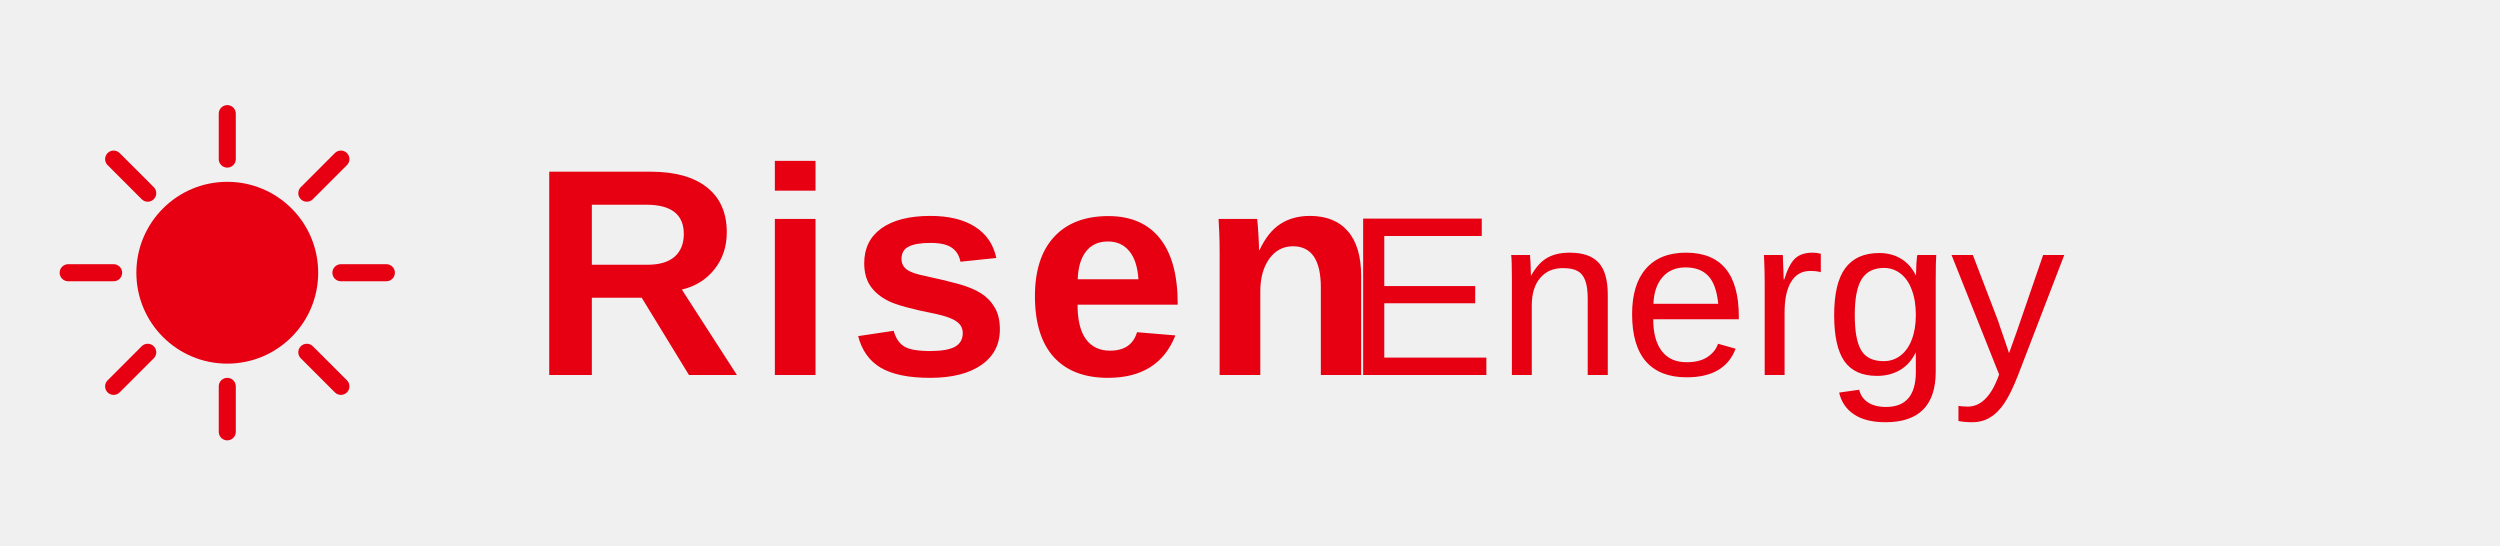
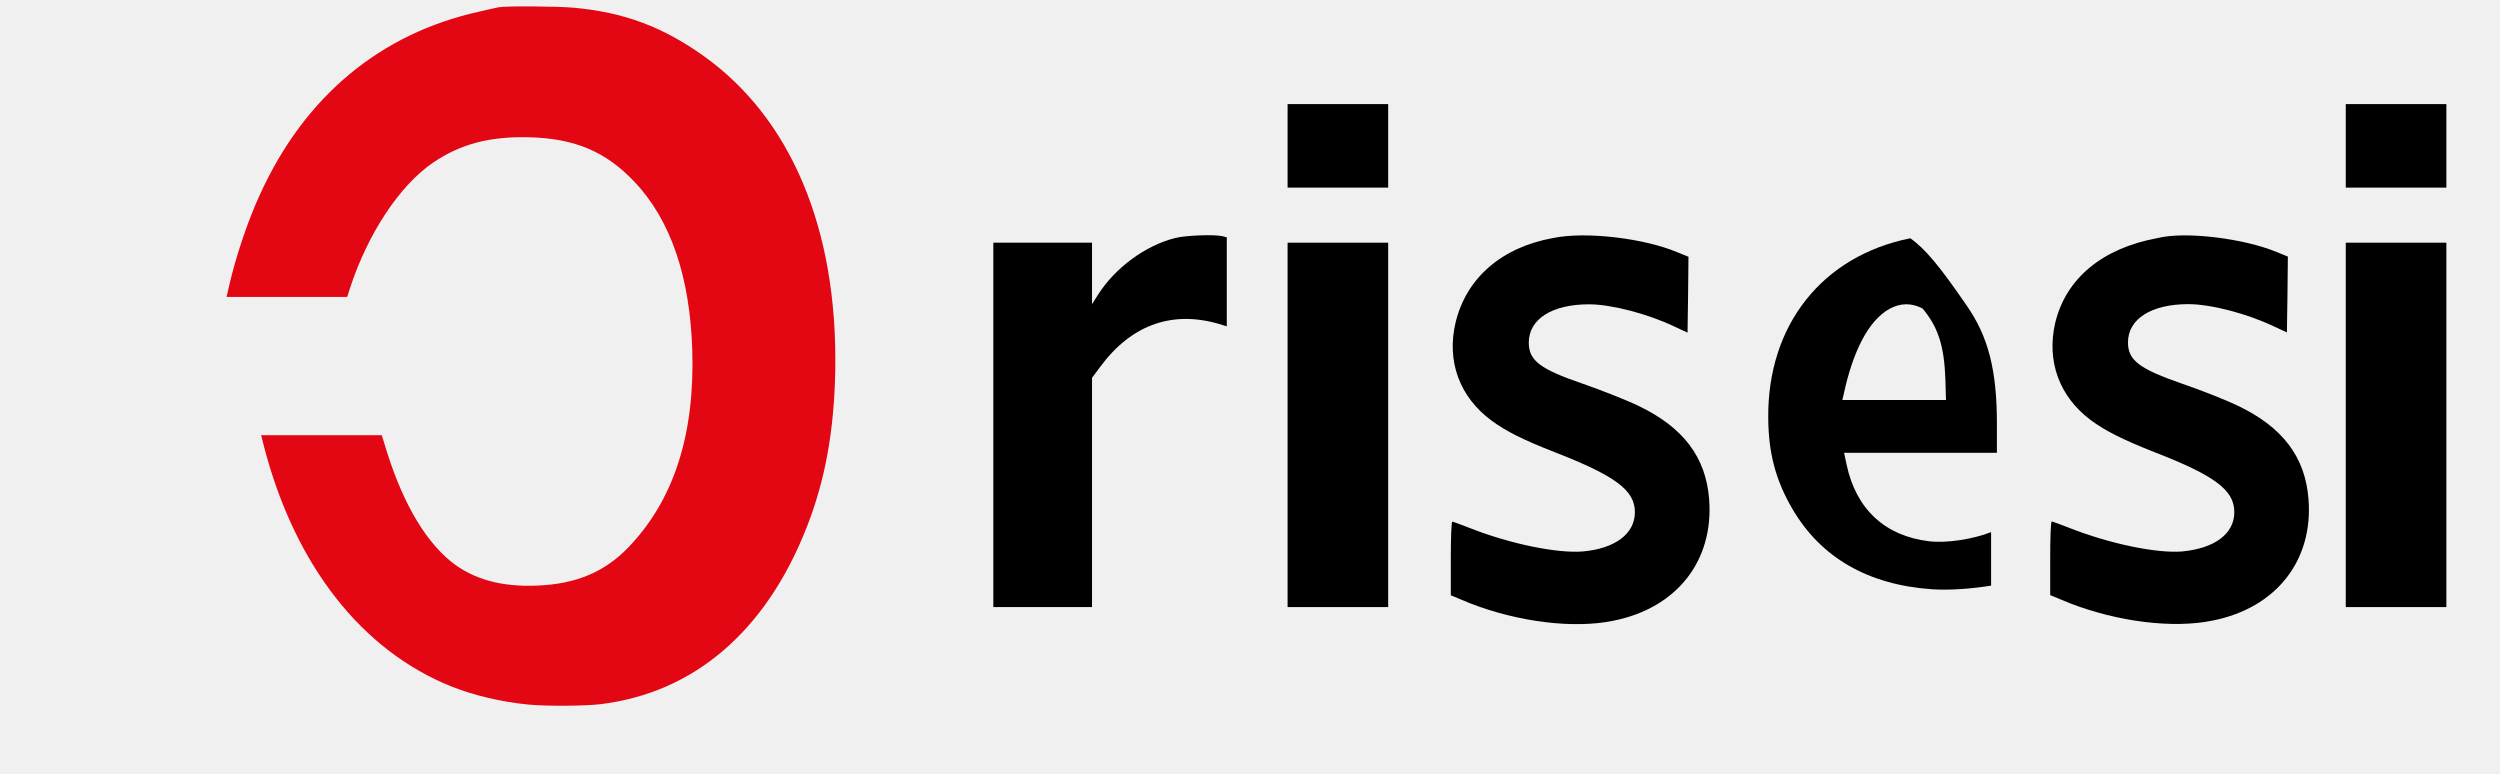
- <svg xmlns="http://www.w3.org/2000/svg" viewBox="0 0 220 48">
-   <circle cx="20" cy="24" r="8" fill="#e60012" />
-   <g stroke="#e60012" stroke-width="1.5" stroke-linecap="round">
-     <line x1="20" y1="10" x2="20" y2="14" />
-     <line x1="20" y1="34" x2="20" y2="38" />
-     <line x1="6" y1="24" x2="10" y2="24" />
-     <line x1="30" y1="24" x2="34" y2="24" />
-     <line x1="10" y1="14" x2="13" y2="17" />
-     <line x1="27" y1="31" x2="30" y2="34" />
-     <line x1="30" y1="14" x2="27" y2="17" />
-     <line x1="13" y1="31" x2="10" y2="34" />
+ <svg xmlns="http://www.w3.org/2000/svg" width="84" height="26" viewBox="0 0 84 26" fill="none">
+   <g clip-path="url(#clip0_1185_16025)">
+     <path d="M43.263 4.901V6.304H44.953H46.643V4.901V3.498H44.953H43.263V4.901Z" fill="black" />
+     <path d="M39.498 7.994C38.491 8.243 37.47 8.995 36.89 9.907L36.692 10.22V9.187V8.154H35.034H33.376V14.276V20.398H35.034H36.692V16.546V12.694L36.967 12.325C38.032 10.883 39.441 10.398 41.08 10.921L41.22 10.966V9.474V7.975L41.08 7.937C40.825 7.873 39.862 7.905 39.498 7.994Z" fill="black" />
+     <path d="M52.172 8C50.45 8.312 49.264 9.346 48.907 10.838C48.6 12.139 49.04 13.338 50.112 14.129C50.616 14.499 51.177 14.779 52.255 15.2C54.283 15.991 54.933 16.476 54.933 17.209C54.933 17.936 54.264 18.434 53.179 18.529C52.325 18.599 50.737 18.274 49.41 17.751C49.098 17.63 48.824 17.528 48.798 17.528C48.766 17.528 48.747 18.083 48.747 18.765V20.002L49.41 20.277C51.03 20.902 52.88 21.131 54.206 20.857C56.355 20.43 57.586 18.829 57.427 16.775C57.319 15.359 56.553 14.358 55.067 13.644C54.691 13.459 53.849 13.127 53.178 12.892C51.769 12.407 51.367 12.126 51.367 11.514C51.367 10.716 52.153 10.225 53.39 10.225C54.15 10.225 55.387 10.551 56.273 10.978L56.701 11.176L56.72 9.899L56.733 8.628L56.355 8.474C55.265 8.013 53.288 7.764 52.172 8Z" fill="black" />
+     <path d="M64.186 8.006C61.226 8.599 59.387 10.927 59.413 14.033C59.419 15.232 59.668 16.137 60.21 17.075C61.173 18.74 62.774 19.652 64.916 19.799C65.465 19.836 66.185 19.792 66.901 19.677V17.88C66.275 18.122 65.401 18.256 64.814 18.186C63.335 18.008 62.365 17.108 62.047 15.616L61.961 15.214H64.528H67.096V14.232C67.096 12.439 66.808 11.316 66.088 10.277C65.201 8.987 64.698 8.363 64.186 8.006ZM64.6 10.367C65.117 10.985 65.327 11.615 65.366 12.763L65.385 13.439H63.644H61.903L61.941 13.28C62.1 12.527 62.311 11.909 62.566 11.422C63.082 10.434 63.849 9.966 64.6 10.367Z" fill="black" />
+     <path d="M72.492 8C70.647 8.338 69.422 9.346 69.059 10.832C68.753 12.133 69.193 13.332 70.258 14.122C70.762 14.492 71.329 14.773 72.394 15.194C74.429 15.985 75.073 16.469 75.073 17.209C75.073 17.936 74.41 18.427 73.319 18.529C72.465 18.599 70.876 18.268 69.55 17.745C69.237 17.624 68.963 17.521 68.938 17.521C68.906 17.521 68.887 18.076 68.887 18.759V19.996L69.55 20.27C71.17 20.895 73.019 21.125 74.346 20.851C76.495 20.423 77.726 18.822 77.566 16.775C77.458 15.353 76.693 14.352 75.2 13.637C74.824 13.453 73.988 13.121 73.318 12.892C71.908 12.4 71.5 12.12 71.5 11.507C71.5 10.71 72.292 10.219 73.529 10.219C74.289 10.219 75.526 10.544 76.413 10.972L76.84 11.169L76.859 9.892L76.872 8.621L76.495 8.468C75.404 8.013 73.427 7.764 72.492 8Z" fill="black" />
+     <path d="M43.263 8.16V20.398H44.953H46.643V8.16V8.154H44.953H43.263V8.16Z" fill="black" />
+     <path d="M78.818 14.276V20.398H80.508H82.198V14.276V8.154H80.508H78.818V14.276Z" fill="black" />
+     <path d="M78.818 4.901V6.304H80.508H82.198V4.901V3.498H80.508H78.818V4.901Z" fill="black" />
+     <path d="M16.75 0.245C16.66 0.263 16.367 0.327 16.106 0.39C12.789 1.122 10.247 3.225 8.745 6.513C8.337 7.385 7.909 8.662 7.696 9.617L7.613 9.977H9.64H11.666L11.768 9.657C12.361 7.861 13.407 6.25 14.549 5.465C15.48 4.835 16.455 4.58 17.776 4.612C19.332 4.65 20.365 5.105 21.315 6.106C22.546 7.403 23.183 9.318 23.26 11.761C23.349 14.606 22.641 16.801 21.116 18.389C20.314 19.222 19.357 19.618 18.082 19.675C16.845 19.733 15.875 19.459 15.134 18.852C14.21 18.093 13.458 16.733 12.923 14.931L12.827 14.623H10.801H8.774L8.87 15.002C9.917 19.03 12.179 21.869 15.173 23.068C15.933 23.369 16.845 23.585 17.757 23.674C18.324 23.731 19.619 23.725 20.161 23.662C23.323 23.285 25.738 21.201 27.102 17.725C27.727 16.143 28.027 14.466 28.065 12.45C28.148 7.664 26.559 3.967 23.655 1.89C22.271 0.901 20.963 0.408 19.248 0.257C18.788 0.213 17.009 0.194 16.75 0.245Z" fill="#E30613" />
  </g>
-   <text x="84" y="33" text-anchor="middle" font-family="Arial,sans-serif" font-size="26" font-weight="700" fill="#e60012" letter-spacing="1">Risen</text>
-   <text x="150" y="33" text-anchor="middle" font-family="Arial,sans-serif" font-size="20" font-weight="500" fill="#e60012">Energy</text>
+   <defs>
+     <clipPath id="clip0_1185_16025">
+       <rect width="82.788" height="24.546" fill="white" transform="translate(0.282715 0.227295)" />
+     </clipPath>
+   </defs>
</svg>
